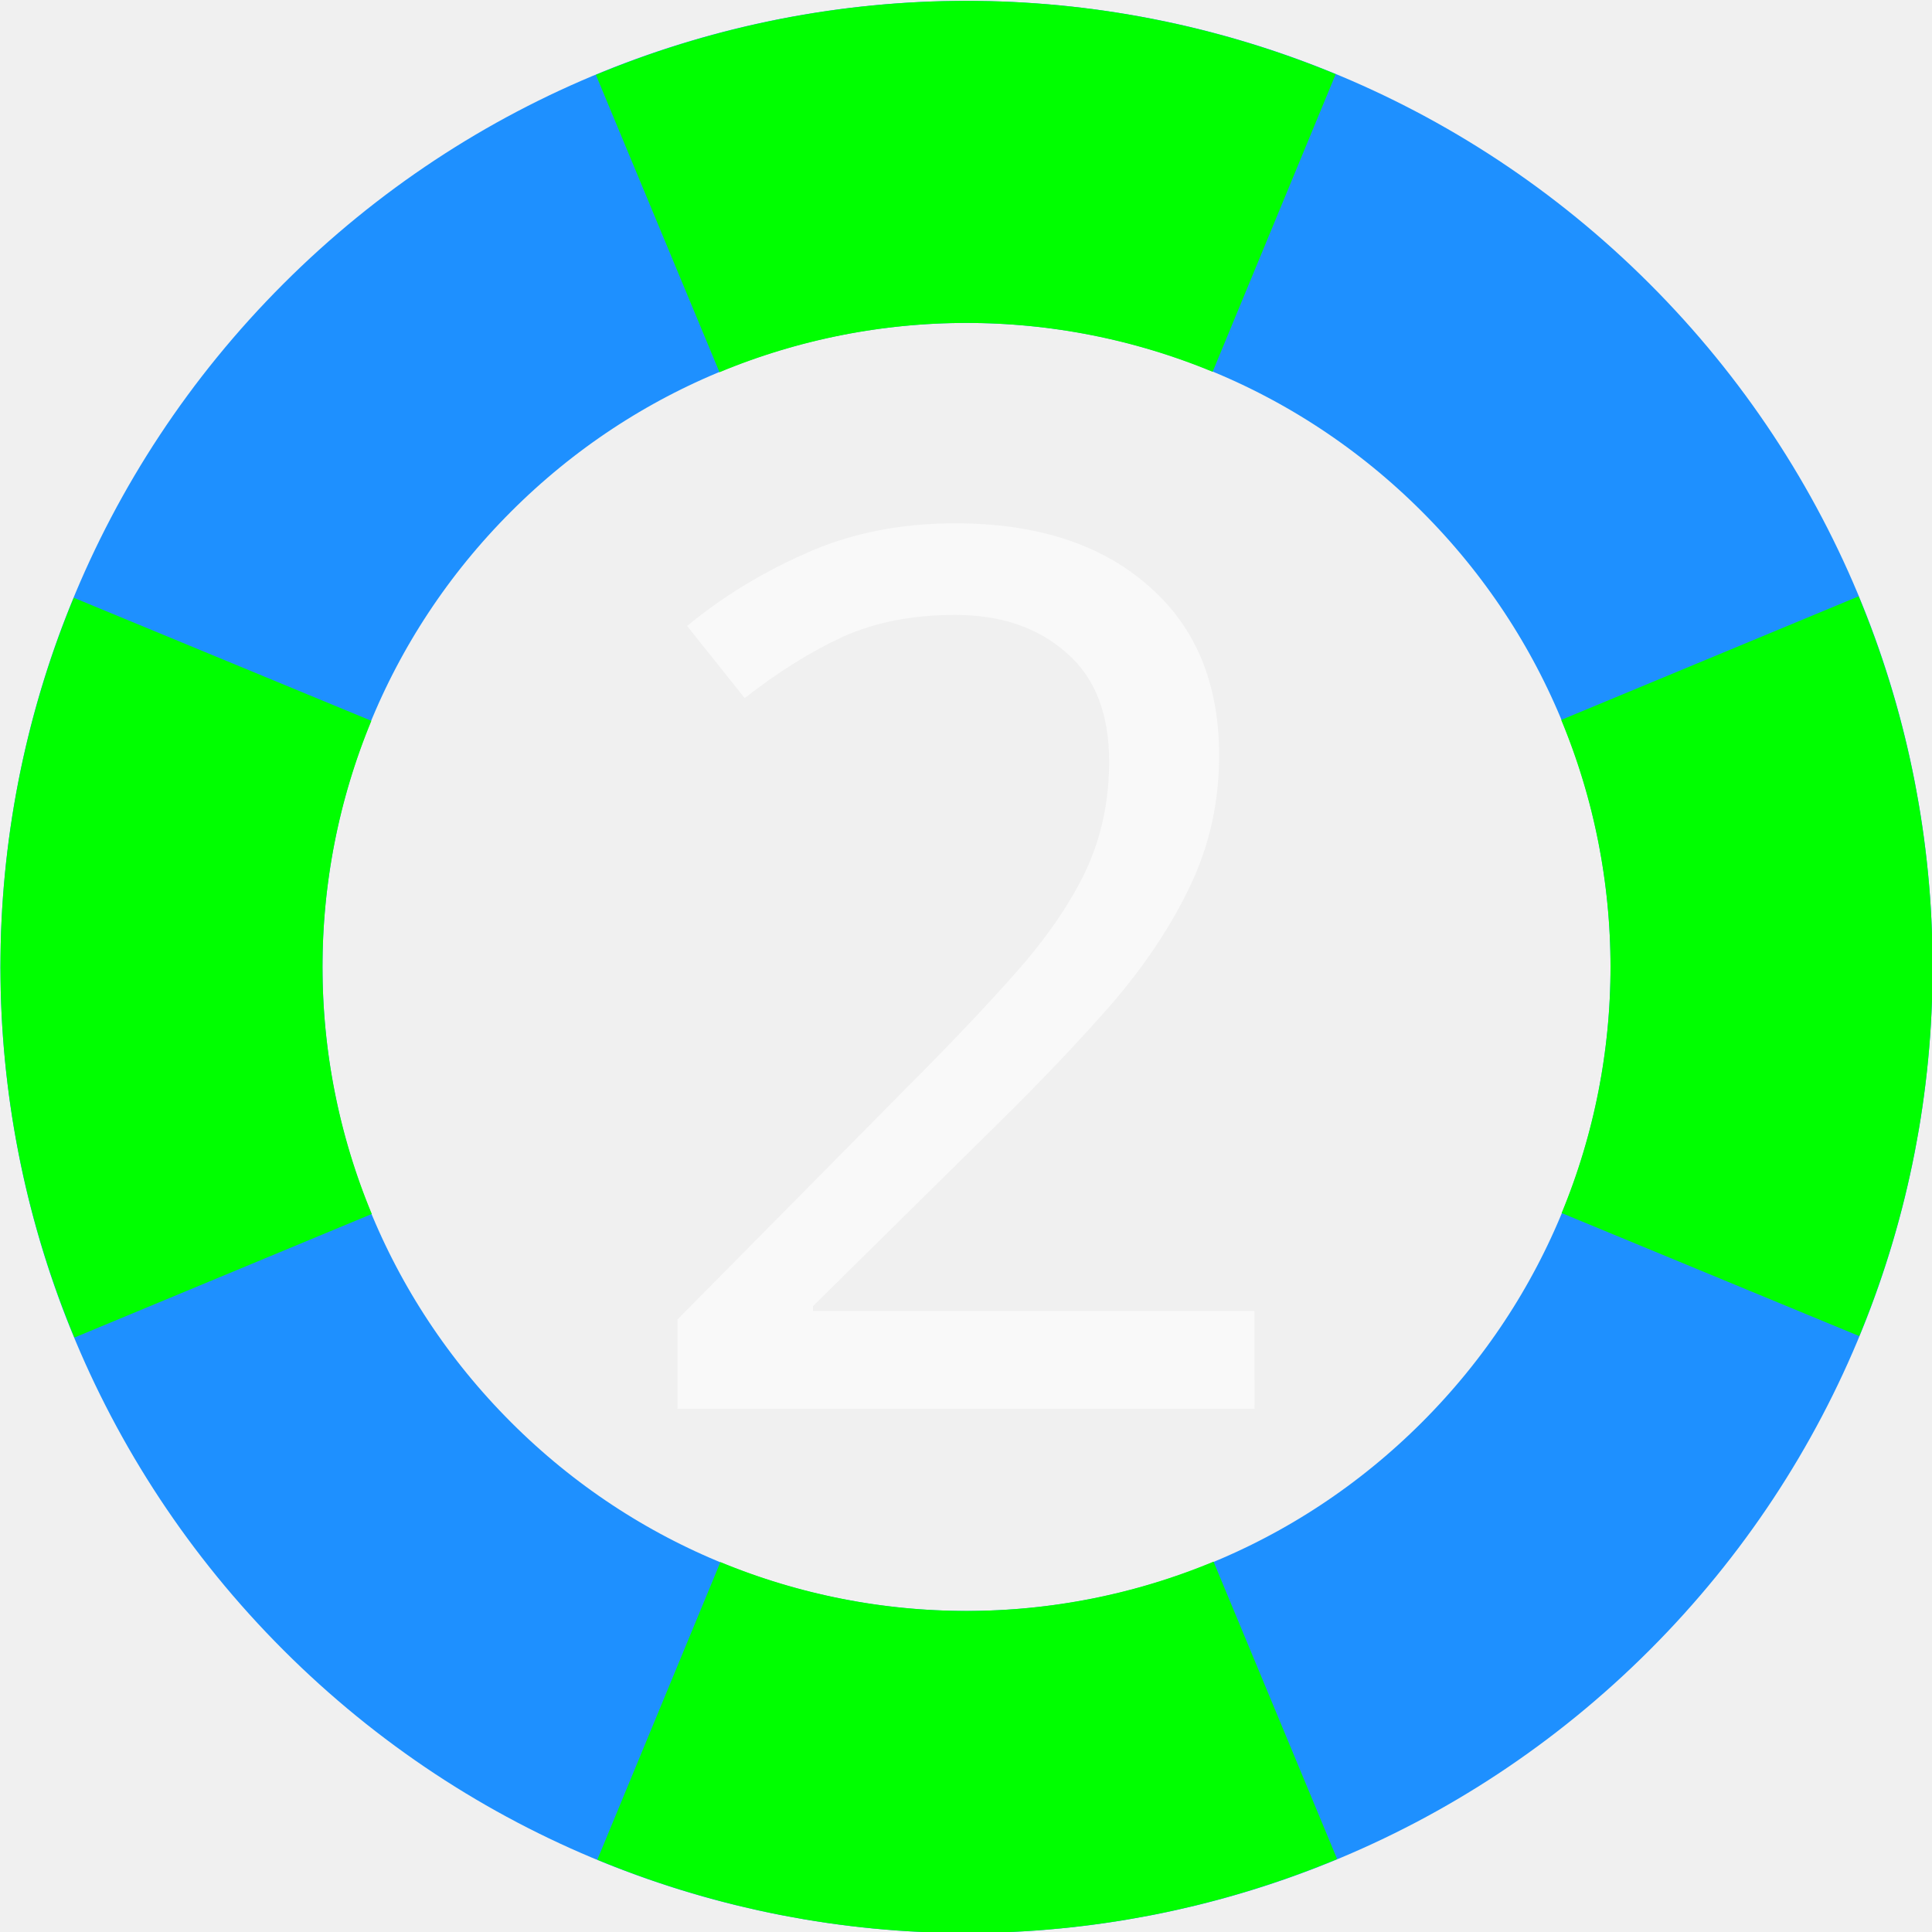
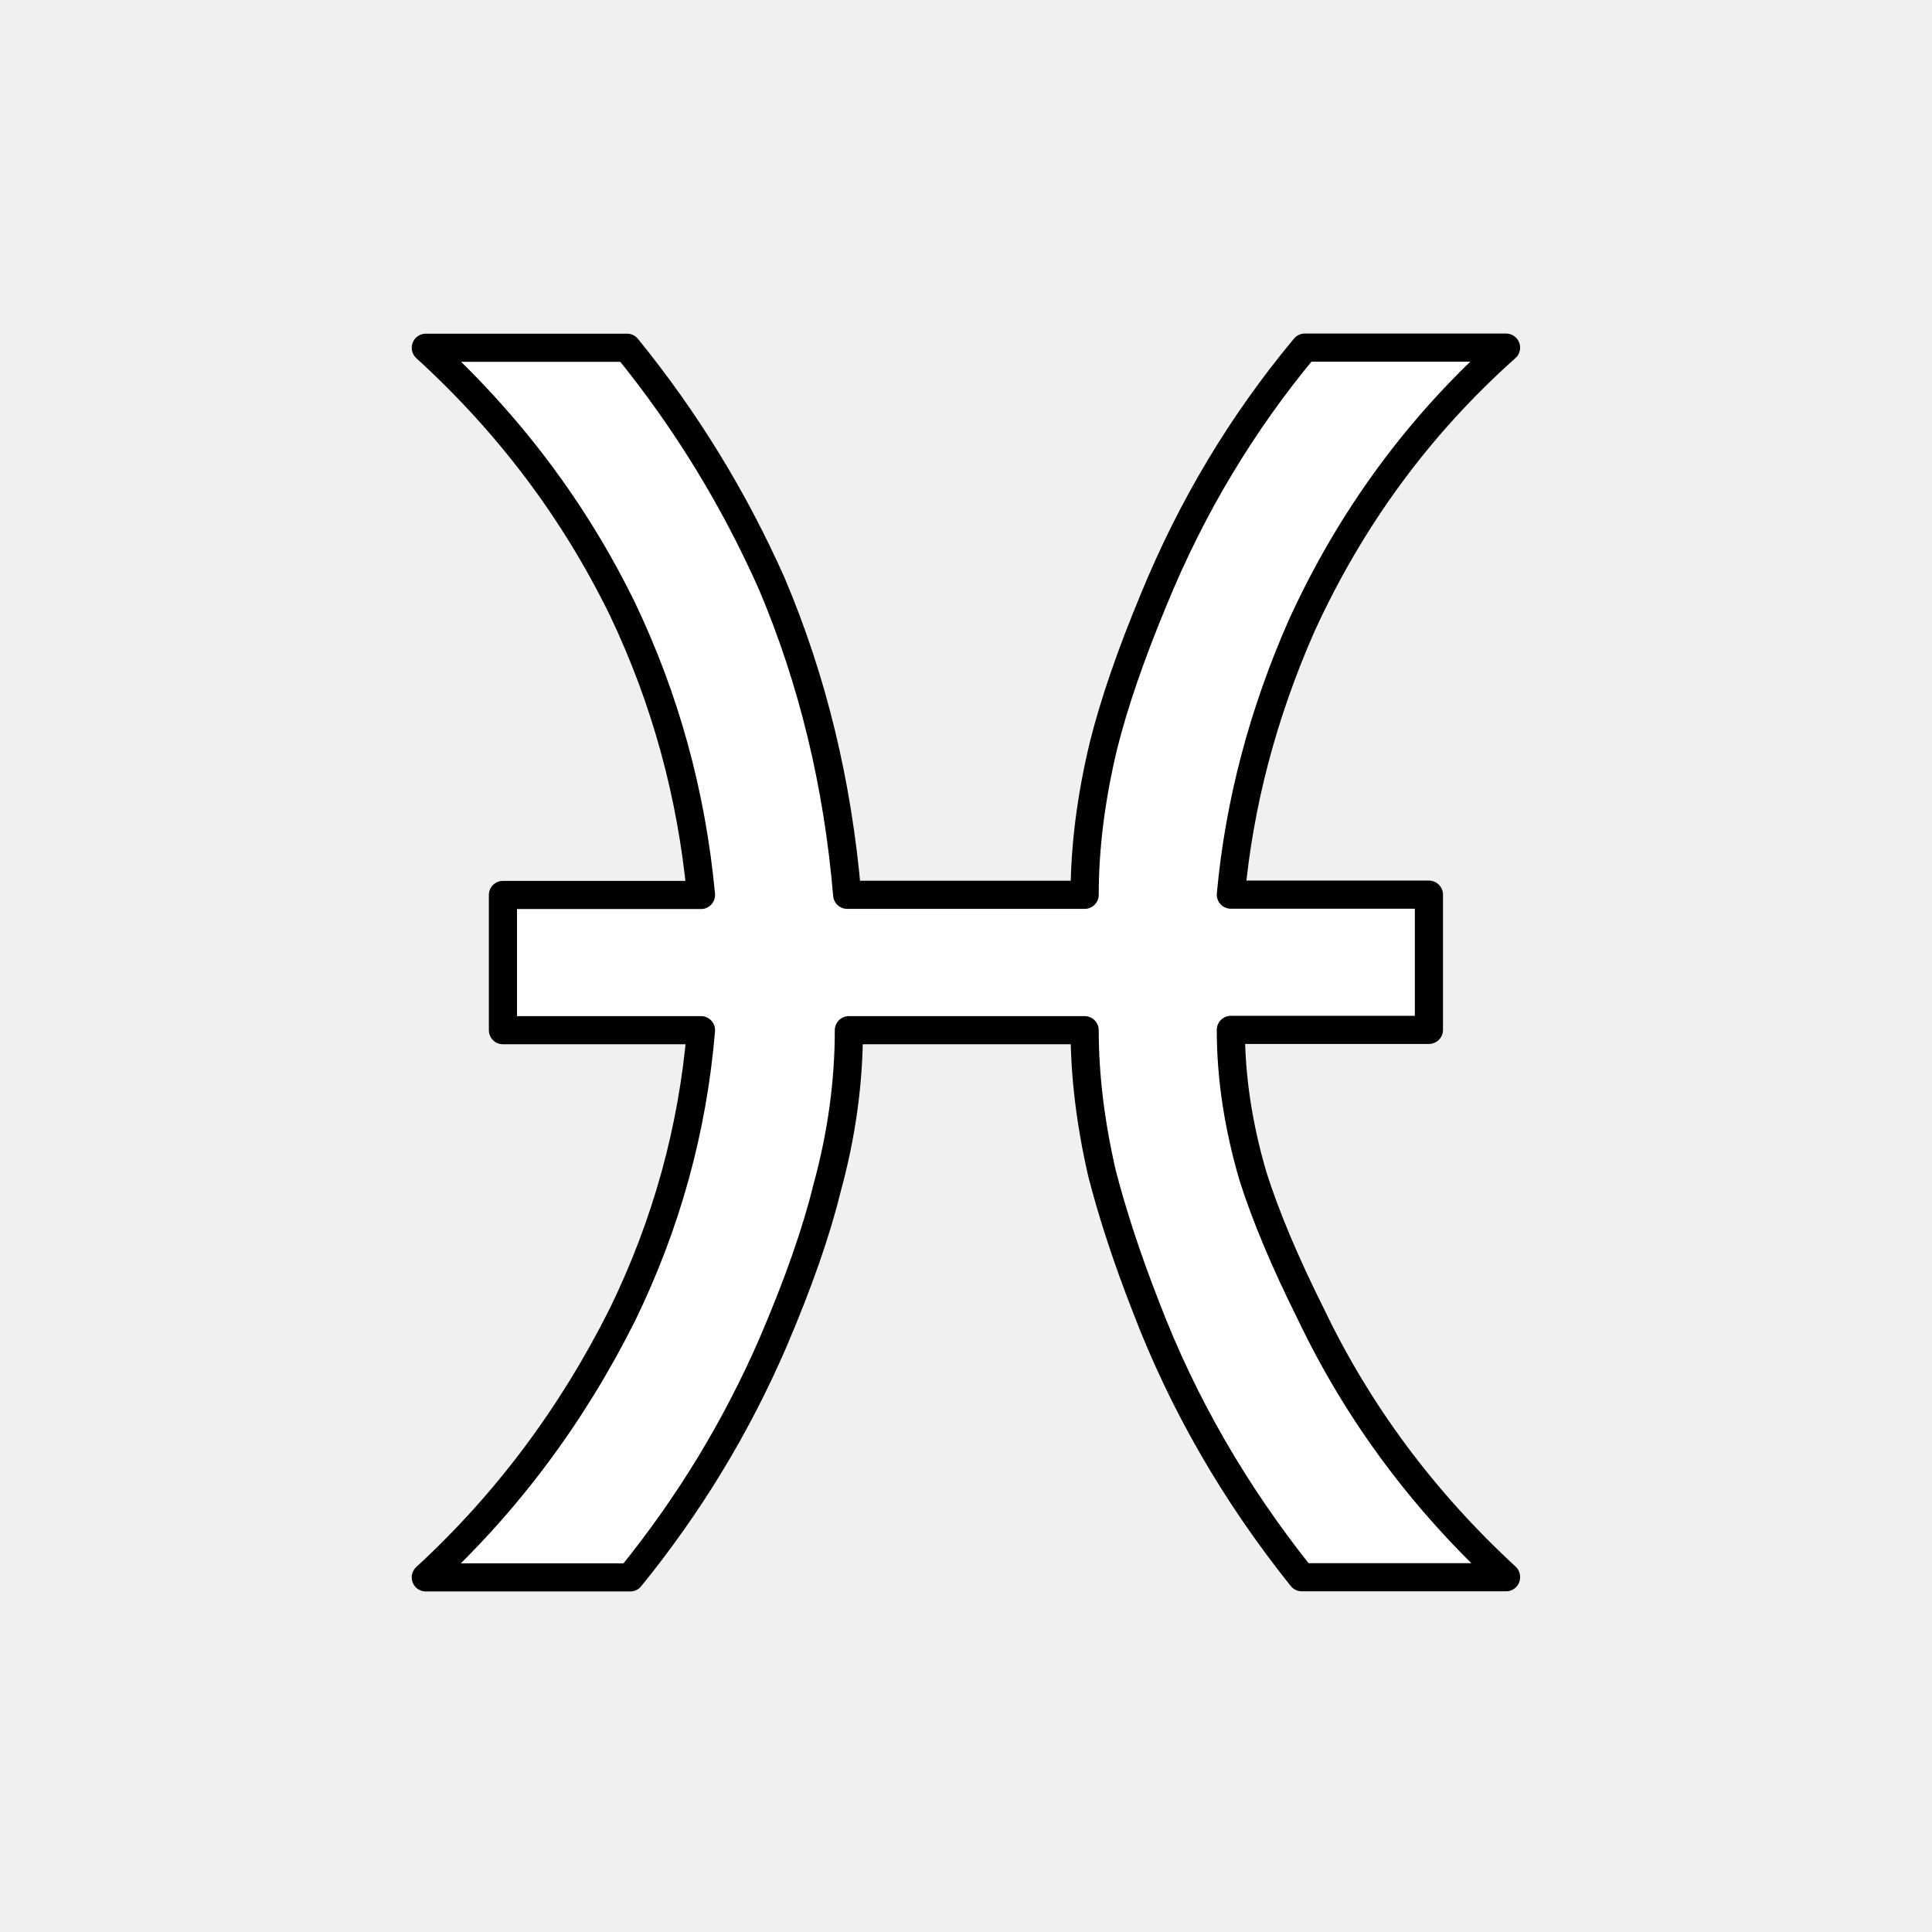
<svg xmlns="http://www.w3.org/2000/svg" width="48" height="48" viewBox="0 0 12.7 12.7" version="1.1" id="svg1">
  <defs id="defs1" />
-   <g id="layer1" transform="matrix(1.090909,0,0,1.090909,-0.5772726,-0.577273)" style="fill:none;stroke:none">
-     <rect style="fill:none;stroke:none;stroke-width:0.265" id="rect4" width="11.642" height="11.642" x="0.529" y="0.529" />
+   <g id="layer1" transform="matrix(1.090909,0,0,1.090909,-0.5772726,-0.577273)" style="display:inline;fill:none;stroke:none">
+     <rect style="fill:none;stroke:none;stroke-width:1.455;stroke-miterlimit:0" id="rect34" width="11.642" height="11.642" x="0.529" y="0.529" />
  </g>
  <g id="layer2" transform="translate(0,15.875)" style="display:inline">
    <g id="g2" transform="matrix(1.210179,0,0,1.193158,27.38835,-20.48267)" style="stroke-width:0.832">
      <path style="fill:none;stroke:#ffffff;stroke-width:0.661;stroke-linecap:round;stroke-dasharray:none" d="M 4.616,9.818 H 8.084" id="path3" transform="translate(0,-29.10417)" />
      <path style="fill:none;stroke:#ffffff;stroke-width:0.661;stroke-linecap:round;stroke-dasharray:none" d="m 4.616,2.882 3.468,10e-8" id="path2" transform="translate(0,-29.10417)" />
      <path style="fill:none;stroke:#ffffff;stroke-width:0.661;stroke-linecap:butt;stroke-dasharray:none" d="m 6.35,9.818 2e-7,-6.936" id="path1" transform="translate(0,-29.10417)" />
    </g>
  </g>
  <g id="layer6">
    <g id="g17" transform="translate(18.73759,-21.45804)" style="display:inline">
      <rect style="fill:none;stroke:#ffffff;stroke-width:0.794;stroke-linecap:round" id="rect1" width="1.454" height="7.153" x="-2.341" y="-15.872" ry="0.576" transform="matrix(0.7482886,0.6633733,-0.6608057,0.750557,0,0)" />
      <path style="fill:none;stroke:#ffffff;stroke-width:0.794;stroke-linecap:round;stroke-linejoin:round" d="M 5.272,-7.33 3.101,-5.965 4.183,-8.295" id="path17" />
    </g>
  </g>
  <g id="layer4">
    <g id="g9">
      <path style="fill:none;stroke:#ffffff;stroke-width:1.323;stroke-linecap:round;stroke-linejoin:miter;stroke-dasharray:none" d="M 20.979,-12.793 V -23.377" id="path12" />
      <path style="fill:none;stroke:#ffffff;stroke-width:1.323;stroke-linecap:round;stroke-linejoin:miter;stroke-dasharray:none" d="m 24.419,-12.793 v -7.833" id="path13" />
      <path style="fill:none;stroke:#ffffff;stroke-width:1.323;stroke-linecap:round;stroke-linejoin:miter;stroke-dasharray:none" d="M 27.859,-12.793 V -17.981" id="path14" />
      <path style="fill:none;stroke:#ffffff;stroke-width:1.323;stroke-linecap:round;stroke-linejoin:miter;stroke-dasharray:none" d="m 31.298,-12.793 v -3.6" id="path15" />
    </g>
  </g>
-   <g id="layer5">
+   <g id="layer5" transform="translate(0,-58.20834)">
    <g id="g3" transform="translate(18.7382,-10.46419)">
      <circle style="fill:none;stroke:#ffffff;stroke-width:0.485;stroke-linecap:round;stroke-linejoin:miter;stroke-dasharray:none" id="path16" cx="6.35" cy="6.35" r="5.336" transform="matrix(1.090909,0,0,1.090909,-0.5772726,-0.577273)" />
      <circle style="fill:none;stroke:#ffffff;stroke-width:0.529;stroke-linecap:round;stroke-linejoin:miter;stroke-dasharray:none" id="circle1" cx="6.35" cy="6.35" r="3.865" />
      <circle style="fill:none;stroke:#ffffff;stroke-width:0.529;stroke-linecap:round;stroke-linejoin:miter;stroke-dasharray:none" id="circle2" cx="6.35" cy="6.35" r="2.015" />
      <circle style="fill:#ffffff;stroke:none;stroke-width:0.529;stroke-linecap:round;stroke-linejoin:miter;stroke-dasharray:none" id="circle2-3" cx="2.221" cy="2.221" r="0.961" />
      <circle style="fill:#ffffff;stroke:none;stroke-width:0.529;stroke-linecap:round;stroke-linejoin:miter;stroke-dasharray:none" id="circle2-3-3" cx="9.455" cy="4.049" r="0.789" />
      <circle style="fill:#ffffff;stroke:none;stroke-width:0.529;stroke-linecap:round;stroke-linejoin:miter;stroke-dasharray:none" id="circle2-3-1" cx="5.234" cy="8.027" r="0.681" />
    </g>
  </g>
  <g id="layer3">
    <g id="g1" transform="matrix(1.102284,0,0,1.312867,19.11934,-52.68796)" style="stroke-width:0.831">
      <path style="fill:none;stroke:#ffffff;stroke-width:0.66;stroke-linecap:butt;stroke-dasharray:none" d="m 1.42,-5.411 3e-7,-8.243" id="path5" transform="translate(0,15.875)" />
      <path style="fill:none;stroke:#ffffff;stroke-width:0.66;stroke-linecap:round;stroke-dasharray:none" d="M 1.42,-13.654 H 11.28" id="path5-2" transform="translate(0,15.875)" />
      <path style="fill:none;stroke:#ffffff;stroke-width:0.66;stroke-linecap:round;stroke-dasharray:none" d="M 1.423,-5.411 H 11.274" id="path6" transform="translate(0,15.875)" />
      <path style="fill:none;stroke:#ffffff;stroke-width:0.66;stroke-linecap:round;stroke-dasharray:none" d="M 1.42,-11.538 H 11.28" id="path4" transform="translate(0,15.875)" />
      <path style="fill:none;stroke:#ffffff;stroke-width:0.66;stroke-linecap:butt;stroke-dasharray:none" d="m 11.28,-5.411 v -8.243" id="path7" transform="translate(0,15.875)" />
      <path style="fill:none;stroke:#ffffff;stroke-width:0.66;stroke-linecap:round;stroke-dasharray:none" d="M 1.42,-9.421 H 11.28" id="path8" transform="translate(0,15.875)" />
      <path style="fill:none;stroke:#ffffff;stroke-width:0.66;stroke-linecap:round;stroke-dasharray:none" d="M 1.42,-7.304 H 11.28" id="path9" transform="translate(0,15.875)" />
      <path style="fill:none;stroke:#ffffff;stroke-width:0.66;stroke-linecap:butt;stroke-dasharray:none" d="m 7.993,-5.411 v -6.127" id="path10" transform="translate(0,15.875)" />
      <path style="fill:none;stroke:#ffffff;stroke-width:0.66;stroke-linecap:butt;stroke-dasharray:none" d="m 4.707,-5.411 v -6.127" id="path11" transform="translate(0,15.875)" />
    </g>
-     <text xml:space="preserve" style="font-size:7.056px;text-align:start;writing-mode:lr-tb;direction:ltr;text-anchor:start;fill:#000000;stroke-width:0.794" x="19.961" y="-52.188" id="text1">
-       <tspan id="tspan1" style="fill:#ffffff;stroke:none;stroke-width:0.794" x="19.961" y="-52.188">stack</tspan>
+   </g>
+   <g id="layer9">
+     <text xml:space="preserve" style="font-size:7.056px;text-align:start;writing-mode:lr-tb;direction:ltr;text-anchor:start;fill:#000000;stroke-width:0.794" x="19.961" y="-73.355" id="text1">
+       <tspan id="tspan1" style="fill:#ffffff;stroke:none;stroke-width:0.794" x="19.961" y="-73.355">stack</tspan>
    </text>
  </g>
  <g id="layer8">
-     <path d="m -7.2,9.917 h -4.65 v -0.719 l 1.842,-1.862 q 0.532,-0.532 0.897,-0.946 0.365,-0.414 0.552,-0.808 0.187,-0.404 0.187,-0.877 0,-0.581 -0.345,-0.877 -0.345,-0.305 -0.897,-0.305 -0.512,0 -0.906,0.177 -0.384,0.177 -0.788,0.493 l -0.463,-0.581 q 0.414,-0.345 0.946,-0.581 0.542,-0.246 1.212,-0.246 0.985,0 1.557,0.502 0.571,0.493 0.571,1.369 0,0.552 -0.227,1.035 -0.227,0.483 -0.631,0.956 -0.404,0.463 -0.946,0.995 l -1.468,1.448 v 0.039 h 3.557 z" id="text3" style="font-size:10.583px;fill:#f9f9f9;stroke-width:0.794;stroke-linecap:round;stroke-linejoin:round" aria-label="2" />
-     <path d="M -3.482,10.128 H -4.392 V 4.847 q 0,-0.455 0.011,-0.73 0.011,-0.275 0.032,-0.571 -0.169,0.169 -0.307,0.286 -0.138,0.116 -0.349,0.296 l -0.804,0.656 -0.487,-0.624 2.043,-1.587 h 0.773 z" id="text4" style="fill:#f9f9f9;stroke-width:0.794;stroke-linecap:round;stroke-linejoin:round" aria-label="1" />
-     <circle style="fill:none;stroke:#1e90ff;stroke-width:2.117;stroke-miterlimit:0;stroke-dasharray:none;stroke-dashoffset:0;stroke-opacity:1;paint-order:normal" id="path18" cx="-0.002" cy="8.987" r="5.292" transform="rotate(-45)" />
-     <path d="m 17.488,9.26 h -0.701 V 5.192 q 0,-0.351 0.008,-0.563 0.008,-0.212 0.024,-0.44 Q 16.689,4.32 16.584,4.41 16.478,4.499 16.314,4.638 L 15.695,5.143 15.32,4.662 16.893,3.44 h 0.595 z" id="path19" style="fill:#f9f9f9;stroke-width:0.794;stroke-linecap:round;stroke-linejoin:round" aria-label="1" />
+     <path d="M 8.675,-16.542 H 4.025 v -0.719 l 1.842,-1.862 q 0.532,-0.532 0.897,-0.946 0.365,-0.414 0.552,-0.808 0.187,-0.404 0.187,-0.877 0,-0.581 -0.345,-0.877 -0.345,-0.305 -0.897,-0.305 -0.512,0 -0.906,0.177 -0.384,0.177 -0.788,0.493 l -0.463,-0.581 q 0.414,-0.345 0.946,-0.581 0.542,-0.246 1.212,-0.246 0.985,0 1.557,0.502 0.571,0.493 0.571,1.369 0,0.552 -0.227,1.035 -0.227,0.483 -0.631,0.956 -0.404,0.463 -0.946,0.995 l -1.468,1.448 v 0.039 h 3.557 z" id="text3" style="font-size:10.583px;fill:#f9f9f9;stroke-width:0.794;stroke-linecap:round;stroke-linejoin:round" aria-label="2" />
+     <path d="m 7.101,-26.913 h -0.91 v -5.281 q 0,-0.455 0.011,-0.73 0.011,-0.275 0.032,-0.571 -0.169,0.169 -0.307,0.286 -0.138,0.116 -0.349,0.296 l -0.804,0.656 -0.487,-0.624 2.043,-1.587 h 0.773 z" id="text4" style="fill:#f9f9f9;stroke-width:0.794;stroke-linecap:round;stroke-linejoin:round" aria-label="1" />
+     <circle style="fill:none;stroke:#1e90ff;stroke-width:2.117;stroke-miterlimit:0;stroke-dasharray:none;stroke-dashoffset:0;stroke-opacity:1;paint-order:normal" id="path18" cx="33.674" cy="-24.689" r="5.292" transform="rotate(-45)" />
+     <path d="m 6.905,-48.948 h -0.701 v -4.068 q 0,-0.351 0.008,-0.563 0.008,-0.212 0.024,-0.44 -0.13,0.13 -0.236,0.22 -0.106,0.09 -0.269,0.228 l -0.62,0.505 -0.375,-0.481 1.573,-1.223 h 0.595 z" id="path19" style="fill:#f9f9f9;stroke-width:0.794;stroke-linecap:round;stroke-linejoin:round" aria-label="1" />
    <circle style="display:none;fill:none;stroke:#00ff00;stroke-width:2.117;stroke-miterlimit:0;stroke-dasharray:4.233;stroke-dashoffset:0;stroke-opacity:1;paint-order:normal" id="circle19" cx="2.883" cy="8.54" r="5.292" transform="rotate(-26.4)" />
-     <path d="M 8.247,9.26 H 4.453 V 8.674 L 5.956,7.154 q 0.434,-0.434 0.732,-0.772 0.297,-0.338 0.45,-0.659 0.153,-0.33 0.153,-0.716 0,-0.474 -0.281,-0.716 -0.281,-0.249 -0.732,-0.249 -0.418,0 -0.74,0.145 -0.314,0.145 -0.643,0.402 L 4.517,4.115 Q 4.855,3.834 5.289,3.641 q 0.442,-0.201 0.989,-0.201 0.804,0 1.27,0.41 0.466,0.402 0.466,1.118 0,0.45 -0.185,0.844 -0.185,0.394 -0.515,0.78 -0.33,0.378 -0.772,0.812 l -1.198,1.182 v 0.032 h 2.902 z" id="path20" style="font-size:10.583px;fill:#f9f9f9;stroke-width:0.794;stroke-linecap:round;stroke-linejoin:round" aria-label="2" />
-     <path style="fill:none;stroke:#00ff00;stroke-width:2.117;stroke-miterlimit:0;stroke-dasharray:none;stroke-dashoffset:0;stroke-opacity:1;paint-order:normal" id="circle5" transform="rotate(-45)" d="m 4.889,11.007 a 5.292,5.292 0 0 1 -2.863,2.868" />
-     <path style="fill:none;stroke:#00ff00;stroke-width:2.117;stroke-miterlimit:0;stroke-dasharray:none;stroke-dashoffset:0;stroke-opacity:1;paint-order:normal" id="path21" d="M 13.878,2.022 A 5.292,5.292 0 0 1 11.015,4.89" transform="rotate(45)" />
-     <path style="fill:none;stroke:#00ff00;stroke-width:2.117;stroke-miterlimit:0;stroke-dasharray:none;stroke-dashoffset:0;stroke-opacity:1;paint-order:normal" id="path22" d="M 4.893,-6.967 A 5.292,5.292 0 0 1 2.03,-4.099" transform="rotate(135)" />
-     <path style="fill:none;stroke:#00ff00;stroke-width:2.117;stroke-miterlimit:0;stroke-dasharray:none;stroke-dashoffset:0;stroke-opacity:1;paint-order:normal" id="path23" d="M -4.096,2.018 A 5.292,5.292 0 0 1 -6.959,4.886" transform="rotate(-135)" />
+     <path d="M 8.247,-38.365 H 4.453 v -0.587 l 1.503,-1.52 q 0.434,-0.434 0.732,-0.772 0.297,-0.338 0.45,-0.659 0.153,-0.33 0.153,-0.716 0,-0.474 -0.281,-0.716 -0.281,-0.249 -0.732,-0.249 -0.418,0 -0.74,0.145 -0.314,0.145 -0.643,0.402 l -0.378,-0.474 q 0.338,-0.281 0.772,-0.474 0.442,-0.201 0.989,-0.201 0.804,0 1.27,0.41 0.466,0.402 0.466,1.118 0,0.45 -0.185,0.844 -0.185,0.394 -0.515,0.78 -0.33,0.378 -0.772,0.812 l -1.198,1.182 v 0.032 h 2.902 z" id="path20" style="font-size:10.583px;fill:#f9f9f9;stroke-width:0.794;stroke-linecap:round;stroke-linejoin:round" aria-label="2" />
+     <path style="fill:none;stroke:#00ff00;stroke-width:2.117;stroke-miterlimit:0;stroke-dasharray:none;stroke-dashoffset:0;stroke-opacity:1;paint-order:normal" id="circle5" transform="rotate(-45)" d="m 38.565,-22.669 a 5.292,5.292 0 0 1 -2.863,2.868" />
+     <path style="fill:none;stroke:#00ff00;stroke-width:2.117;stroke-miterlimit:0;stroke-dasharray:none;stroke-dashoffset:0;stroke-opacity:1;paint-order:normal" id="path21" d="m -19.798,-31.654 a 5.292,5.292 0 0 1 -2.863,2.868" transform="rotate(45)" />
+     <path style="fill:none;stroke:#00ff00;stroke-width:2.117;stroke-miterlimit:0;stroke-dasharray:none;stroke-dashoffset:0;stroke-opacity:1;paint-order:normal" id="path22" d="m -28.783,26.709 a 5.292,5.292 0 0 1 -2.863,2.868" transform="rotate(135)" />
+     <path style="fill:none;stroke:#00ff00;stroke-width:2.117;stroke-miterlimit:0;stroke-dasharray:none;stroke-dashoffset:0;stroke-opacity:1;paint-order:normal" id="path23" d="m 29.58,35.694 a 5.292,5.292 0 0 1 -2.863,2.868" transform="rotate(-135)" />
+   </g>
+   <g id="layer7">
+     <text xml:space="preserve" style="font-style:normal;font-variant:normal;font-weight:300;font-stretch:normal;font-size:10.583px;font-family:'open sans light astro';-inkscape-font-specification:'open sans light astro Light';text-align:start;writing-mode:lr-tb;direction:ltr;text-anchor:start;display:none;fill:#7ce800;fill-opacity:1;stroke:none;stroke-width:1.587;stroke-miterlimit:0;stroke-dasharray:none" x="-79.528" y="46.18" id="text2">
+       <tspan id="tspan2" style="font-style:normal;font-variant:normal;font-weight:normal;font-stretch:normal;font-family:'open sans light astro';-inkscape-font-specification:'open sans light astro Light';fill:#7ce800;fill-opacity:1;stroke:none;stroke-width:1.587;stroke-dasharray:none" x="-79.528" y="46.18">ƒ Ɠ Ɣ ƕ Ɩ Ɨ Ƙ ƙ ƚ ƛ Ɯ Ɲ</tspan>
+     </text>
+     <path style="font-size:10.583px;font-family:'open sans light astro';-inkscape-font-specification:'open sans light astro Light';fill:#ffffff;stroke:#000000;stroke-width:0.185;stroke-linecap:round;stroke-linejoin:round;stroke-miterlimit:0;stroke-dasharray:none;stroke-opacity:1" d="m -132.568,2.286 c 0.62,0 1.147,0.22 1.581,0.661 0.441,0.434 0.661,0.958 0.661,1.571 0,0.717 -0.286,1.302 -0.858,1.757 l -0.527,-0.744 c 0.317,-0.262 0.475,-0.599 0.475,-1.013 0,-0.407 -0.162,-0.748 -0.486,-1.023 -0.255,-0.207 -0.537,-0.31 -0.847,-0.31 -0.358,0 -0.665,0.124 -0.92,0.372 -0.131,0.124 -0.234,0.269 -0.31,0.434 -0.069,0.172 -0.103,0.345 -0.103,0.517 v 5.86 h -0.91 V 4.508 c 0,-0.386 -0.148,-0.71 -0.444,-0.972 -0.262,-0.234 -0.562,-0.351 -0.899,-0.351 -0.386,0 -0.717,0.148 -0.992,0.444 -0.227,0.262 -0.341,0.558 -0.341,0.889 0,0.407 0.155,0.744 0.465,1.013 l -0.527,0.744 c -0.565,-0.448 -0.847,-1.034 -0.847,-1.757 0,-0.572 0.193,-1.071 0.579,-1.499 0.448,-0.489 1.003,-0.734 1.664,-0.734 0.379,0 0.72,0.076 1.023,0.227 0.303,0.145 0.568,0.369 0.796,0.672 0.227,-0.303 0.482,-0.527 0.765,-0.672 0.289,-0.152 0.624,-0.227 1.003,-0.227 z" id="text1-3" aria-label="ƒ Ɠ Ɣ ƕ Ɩ Ɨ Ƙ ƙ ƚ ƛ Ɯ Ɲ" />
+     <path style="font-size:10.583px;font-family:'open sans light astro';-inkscape-font-specification:'open sans light astro Light';fill:#ffffff;stroke:#000000;stroke-width:0.185;stroke-linecap:round;stroke-linejoin:round;stroke-miterlimit:0;stroke-dasharray:none;stroke-opacity:1" d="m -122.191,4.891 c -0.744,0 -1.368,0.276 -1.871,0.827 -0.22,0.241 -0.386,0.503 -0.496,0.785 -0.11,0.276 -0.165,0.579 -0.165,0.91 0,0.655 0.22,1.223 0.661,1.705 0.503,0.551 1.127,0.827 1.871,0.827 0.648,0 1.213,-0.22 1.695,-0.661 0.558,-0.496 0.837,-1.12 0.837,-1.871 0,-0.682 -0.248,-1.275 -0.744,-1.778 -0.496,-0.496 -1.092,-0.744 -1.788,-0.744 z m 1.798,-0.455 c 0.544,0.331 0.968,0.779 1.271,1.344 0.138,0.255 0.241,0.517 0.31,0.785 0.069,0.269 0.103,0.551 0.103,0.847 0,0.475 -0.09,0.927 -0.269,1.354 -0.186,0.427 -0.438,0.799 -0.754,1.116 -0.317,0.317 -0.689,0.565 -1.116,0.744 -0.42,0.186 -0.868,0.279 -1.344,0.279 -0.482,0 -0.934,-0.093 -1.354,-0.279 -0.42,-0.179 -0.789,-0.427 -1.106,-0.744 -0.345,-0.345 -0.603,-0.72 -0.775,-1.127 -0.165,-0.413 -0.248,-0.861 -0.248,-1.344 0,-0.586 0.134,-1.13 0.403,-1.633 0.303,-0.565 0.73,-1.013 1.282,-1.344 -0.448,-0.276 -0.816,-0.627 -1.106,-1.054 -0.227,-0.345 -0.389,-0.71 -0.486,-1.096 h 1.054 c 0.145,0.42 0.396,0.775 0.754,1.065 0.455,0.386 0.982,0.579 1.581,0.579 0.524,0 1.003,-0.155 1.437,-0.465 0.413,-0.296 0.71,-0.689 0.889,-1.178 h 1.054 c -0.103,0.441 -0.293,0.851 -0.568,1.23 -0.282,0.379 -0.62,0.686 -1.013,0.92 z" id="path24" aria-label="ƒ Ɠ Ɣ ƕ Ɩ Ɨ Ƙ ƙ ƚ ƛ Ɯ Ɲ" />
+     <path style="font-size:10.583px;font-family:'open sans light astro';-inkscape-font-specification:'open sans light astro Light';fill:#ffffff;stroke:#000000;stroke-width:0.185;stroke-linecap:round;stroke-linejoin:round;stroke-miterlimit:0;stroke-dasharray:none;stroke-opacity:1" d="m -110.559,3.93 c -0.469,0 -0.913,-0.045 -1.333,-0.134 v 5.064 c 0.441,-0.09 0.885,-0.134 1.333,-0.134 0.462,0 0.906,0.045 1.333,0.134 V 3.795 c -0.448,0.09 -0.892,0.134 -1.333,0.134 z m -2.212,5.157 V 3.547 c -0.441,-0.2 -0.785,-0.389 -1.034,-0.568 0.131,-0.158 0.324,-0.393 0.579,-0.703 0.641,0.551 1.53,0.827 2.667,0.827 1.164,-0.041 2.053,-0.317 2.666,-0.827 0.131,0.145 0.331,0.358 0.599,0.641 -0.207,0.22 -0.562,0.431 -1.065,0.63 v 5.54 c 0.448,0.289 0.772,0.527 0.972,0.713 l -0.527,0.558 c -0.586,-0.572 -1.468,-0.847 -2.646,-0.827 -1.151,0.055 -2.036,0.331 -2.656,0.827 -0.131,-0.11 -0.327,-0.279 -0.589,-0.506 0.262,-0.234 0.606,-0.489 1.034,-0.765 z" id="path25" aria-label="ƒ Ɠ Ɣ ƕ Ɩ Ɨ Ƙ ƙ ƚ ƛ Ɯ Ɲ" />
+     <path style="font-size:10.583px;font-family:'open sans light astro';-inkscape-font-specification:'open sans light astro Light';fill:#ffffff;stroke:#000000;stroke-width:0.185;stroke-linecap:round;stroke-linejoin:round;stroke-miterlimit:0;stroke-dasharray:none;stroke-opacity:1" d="m -100.445,5.697 c 0.537,0 0.996,0.189 1.375,0.568 0.386,0.386 0.579,0.851 0.579,1.395 0,0.358 -0.086,0.689 -0.258,0.992 -0.179,0.303 -0.42,0.541 -0.723,0.713 0.158,0.041 0.324,0.076 0.496,0.103 0.172,0.034 0.334,0.052 0.486,0.052 0.413,0 0.782,-0.034 1.106,-0.103 0.372,-0.076 0.723,-0.196 1.054,-0.362 0.854,-0.42 1.516,-1.051 1.984,-1.891 v 1.478 c -0.248,0.262 -0.517,0.496 -0.806,0.703 -0.289,0.2 -0.603,0.379 -0.941,0.537 -0.379,0.172 -0.772,0.3 -1.178,0.382 -0.407,0.076 -0.823,0.114 -1.251,0.114 -0.22,0 -0.441,-0.017 -0.661,-0.052 -0.22,-0.034 -0.469,-0.093 -0.744,-0.176 -0.51,-0.138 -0.972,-0.348 -1.385,-0.63 -0.324,-0.22 -0.589,-0.486 -0.796,-0.796 -0.2,-0.31 -0.3,-0.665 -0.3,-1.065 0,-0.537 0.189,-0.999 0.568,-1.385 0.386,-0.386 0.851,-0.579 1.395,-0.579 z m 0,0.868 c -0.31,0 -0.572,0.11 -0.785,0.331 -0.207,0.227 -0.31,0.482 -0.31,0.765 0,0.303 0.103,0.562 0.31,0.775 0.214,0.214 0.475,0.32 0.785,0.32 0.317,0 0.586,-0.121 0.806,-0.362 0.186,-0.214 0.279,-0.458 0.279,-0.734 0,-0.317 -0.117,-0.586 -0.351,-0.806 -0.11,-0.096 -0.224,-0.169 -0.341,-0.217 -0.124,-0.048 -0.255,-0.072 -0.393,-0.072 z m 4.134,0.403 c -0.613,0 -1.116,-0.241 -1.509,-0.723 -0.303,-0.365 -0.455,-0.782 -0.455,-1.251 0,-0.179 0.024,-0.351 0.072,-0.517 0.041,-0.165 0.11,-0.327 0.207,-0.486 0.158,-0.276 0.396,-0.51 0.713,-0.703 -0.2,-0.048 -0.376,-0.086 -0.527,-0.114 -0.152,-0.028 -0.303,-0.041 -0.455,-0.041 -0.427,0 -0.83,0.041 -1.209,0.124 -0.372,0.083 -0.734,0.217 -1.085,0.403 -0.799,0.441 -1.416,1.047 -1.85,1.819 V 4.012 c 0.462,-0.489 0.999,-0.882 1.612,-1.178 0.4,-0.2 0.81,-0.345 1.23,-0.434 0.427,-0.09 0.872,-0.134 1.333,-0.134 0.179,0 0.365,0.017 0.558,0.052 0.2,0.028 0.424,0.076 0.672,0.145 0.455,0.117 0.878,0.282 1.271,0.496 0.393,0.22 0.72,0.5 0.982,0.837 0.269,0.338 0.403,0.737 0.403,1.199 0,0.537 -0.193,0.999 -0.579,1.385 -0.386,0.393 -0.847,0.589 -1.385,0.589 z m 0,-0.878 c 0.303,0 0.562,-0.107 0.775,-0.32 0.214,-0.214 0.32,-0.472 0.32,-0.775 0,-0.317 -0.121,-0.589 -0.362,-0.816 -0.103,-0.09 -0.217,-0.158 -0.341,-0.207 -0.117,-0.048 -0.248,-0.072 -0.393,-0.072 -0.282,0 -0.527,0.093 -0.734,0.279 -0.241,0.22 -0.362,0.493 -0.362,0.816 0,0.303 0.107,0.562 0.32,0.775 0.214,0.214 0.472,0.32 0.775,0.32 z" id="path26" aria-label="ƒ Ɠ Ɣ ƕ Ɩ Ɨ Ƙ ƙ ƚ ƛ Ɯ Ɲ" />
+     <path style="font-size:10.583px;font-family:'open sans light astro';-inkscape-font-specification:'open sans light astro Light';fill:#ffffff;stroke:#000000;stroke-width:0.185;stroke-linecap:round;stroke-linejoin:round;stroke-miterlimit:0;stroke-dasharray:none;stroke-opacity:1" d="m -87.658,6.422 c -0.2,0 -0.376,0.072 -0.527,0.217 -0.145,0.145 -0.217,0.32 -0.217,0.527 0,0.186 0.065,0.348 0.196,0.486 0.145,0.158 0.327,0.238 0.548,0.238 0.193,0 0.369,-0.069 0.527,-0.207 0.152,-0.138 0.227,-0.31 0.227,-0.517 0,-0.214 -0.083,-0.396 -0.248,-0.548 -0.145,-0.131 -0.314,-0.196 -0.506,-0.196 z m 6.501,4.496 c -0.441,0.558 -0.972,0.837 -1.592,0.837 -0.303,0 -0.575,-0.072 -0.816,-0.217 -0.241,-0.145 -0.451,-0.334 -0.63,-0.568 -0.269,-0.372 -0.403,-0.758 -0.403,-1.158 0,-0.09 0.003,-0.172 0.01,-0.248 0.076,-0.482 0.238,-0.972 0.486,-1.468 0.145,-0.241 0.362,-0.603 0.651,-1.085 0.103,-0.179 0.31,-0.534 0.62,-1.065 0.227,-0.407 0.396,-0.754 0.506,-1.044 0.124,-0.324 0.186,-0.606 0.186,-0.847 0,-0.351 -0.083,-0.665 -0.248,-0.941 -0.172,-0.296 -0.444,-0.562 -0.816,-0.796 -0.441,-0.289 -0.934,-0.434 -1.478,-0.434 -0.386,0 -0.751,0.072 -1.096,0.217 -0.338,0.145 -0.624,0.355 -0.858,0.63 -0.331,0.441 -0.496,0.913 -0.496,1.416 0,0.138 0.014,0.282 0.041,0.434 0.083,0.482 0.317,1.04 0.703,1.674 0.2,0.269 0.3,0.572 0.3,0.91 0,0.42 -0.155,0.779 -0.465,1.075 -0.303,0.296 -0.672,0.444 -1.106,0.444 -0.455,0 -0.841,-0.165 -1.158,-0.496 -0.269,-0.296 -0.403,-0.637 -0.403,-1.023 0,-0.407 0.141,-0.758 0.424,-1.054 0.145,-0.158 0.3,-0.276 0.465,-0.351 0.186,-0.09 0.379,-0.134 0.579,-0.134 -0.145,-0.331 -0.255,-0.644 -0.331,-0.941 -0.076,-0.296 -0.114,-0.562 -0.114,-0.796 0,-0.241 0.048,-0.489 0.145,-0.744 0.103,-0.255 0.251,-0.524 0.444,-0.806 0.324,-0.475 0.768,-0.83 1.333,-1.065 0.469,-0.186 0.999,-0.279 1.592,-0.279 0.303,0 0.593,0.024 0.868,0.072 0.276,0.048 0.52,0.117 0.734,0.207 0.586,0.255 1.04,0.582 1.364,0.982 0.372,0.469 0.558,1.027 0.558,1.674 0,0.758 -0.279,1.592 -0.837,2.501 -0.351,0.558 -0.682,1.061 -0.992,1.509 -0.317,0.475 -0.527,0.934 -0.63,1.375 -0.034,0.145 -0.052,0.293 -0.052,0.444 0,0.241 0.055,0.462 0.165,0.661 0.152,0.255 0.393,0.393 0.723,0.413 h 0.072 0.083 c 0.248,-0.035 0.506,-0.176 0.775,-0.424 0.276,-0.248 0.506,-0.52 0.692,-0.816 v 1.323 z" id="path27" aria-label="ƒ Ɠ Ɣ ƕ Ɩ Ɨ Ƙ ƙ ƚ ƛ Ɯ Ɲ" />
+     <path style="font-size:10.583px;font-family:'open sans light astro';-inkscape-font-specification:'open sans light astro Light';fill:#ffffff;stroke:#000000;stroke-width:0.185;stroke-linecap:round;stroke-linejoin:round;stroke-miterlimit:0;stroke-dasharray:none;stroke-opacity:1" d="m -71.092,3.888 c 0,-0.413 -0.059,-0.696 -0.176,-0.847 -0.069,-0.083 -0.145,-0.148 -0.227,-0.196 -0.083,-0.041 -0.172,-0.062 -0.269,-0.062 -0.103,0 -0.196,0.007 -0.279,0.021 -0.083,0.014 -0.165,0.041 -0.248,0.083 -0.186,0.097 -0.334,0.227 -0.444,0.393 0.021,0.152 0.031,0.355 0.031,0.61 V 9.17 h -0.899 V 3.671 c 0,-0.076 -0.003,-0.152 -0.01,-0.227 -0.014,-0.083 -0.031,-0.152 -0.052,-0.207 -0.028,-0.062 -0.065,-0.127 -0.114,-0.196 -0.138,-0.179 -0.327,-0.269 -0.568,-0.269 -0.276,0 -0.503,0.097 -0.682,0.289 -0.034,0.048 -0.09,0.117 -0.165,0.207 V 9.17 h -0.889 V 1.573 c 0.069,-0.083 0.214,-0.245 0.434,-0.486 h 0.455 v 1.561 c 0.021,-0.035 0.062,-0.1 0.124,-0.196 0.138,-0.179 0.293,-0.314 0.465,-0.403 0.179,-0.09 0.362,-0.134 0.548,-0.134 0.31,0 0.593,0.117 0.847,0.351 0.138,0.124 0.245,0.265 0.32,0.424 0.048,-0.103 0.124,-0.203 0.227,-0.3 0.138,-0.152 0.282,-0.262 0.434,-0.331 0.207,-0.097 0.438,-0.145 0.692,-0.145 0.296,0 0.575,0.117 0.837,0.351 0.186,0.179 0.32,0.407 0.403,0.682 0.062,0.214 0.093,0.51 0.093,0.889 0.71,0.097 1.264,0.424 1.664,0.982 0.351,0.482 0.527,1.065 0.527,1.747 0,0.524 -0.127,1.068 -0.382,1.633 -0.227,0.489 -0.517,0.944 -0.868,1.364 -0.117,0.117 -0.286,0.296 -0.506,0.537 0.276,0.269 0.582,0.403 0.92,0.403 0.158,0 0.307,-0.035 0.444,-0.103 0.152,-0.062 0.279,-0.134 0.382,-0.217 v 0.93 c -0.214,0.138 -0.489,0.207 -0.827,0.207 -0.31,0 -0.603,-0.059 -0.878,-0.176 -0.269,-0.117 -0.506,-0.279 -0.713,-0.486 -0.214,0.124 -1.023,0.51 -2.429,1.158 -0.041,-0.145 -0.086,-0.276 -0.134,-0.393 -0.041,-0.124 -0.072,-0.245 -0.093,-0.362 l 0.692,-0.32 c 0.469,-0.207 0.965,-0.458 1.488,-0.754 -0.117,-0.282 -0.176,-0.555 -0.176,-0.816 V 3.889 Z m 0.889,0.858 V 9.17 c -0.007,0.062 3e-6,0.138 0.021,0.227 0.214,-0.2 0.417,-0.441 0.61,-0.723 0.193,-0.276 0.358,-0.593 0.496,-0.951 0.069,-0.186 0.121,-0.365 0.155,-0.537 0.034,-0.172 0.052,-0.351 0.052,-0.537 0,-0.579 -0.165,-1.047 -0.496,-1.406 -0.227,-0.248 -0.506,-0.413 -0.837,-0.496 z" id="path28" aria-label="ƒ Ɠ Ɣ ƕ Ɩ Ɨ Ƙ ƙ ƚ ƛ Ɯ Ɲ" />
+     <path style="font-size:10.583px;font-family:'open sans light astro';-inkscape-font-specification:'open sans light astro Light';fill:#ffffff;stroke:#000000;stroke-width:0.185;stroke-linecap:round;stroke-linejoin:round;stroke-miterlimit:0;stroke-dasharray:none;stroke-opacity:1" d="m -56.303,6.141 h 1.643 v 0.847 h -2.501 v -0.806 c 0,-0.227 -0.038,-0.434 -0.114,-0.62 -0.076,-0.186 -0.183,-0.351 -0.32,-0.496 -0.276,-0.317 -0.641,-0.475 -1.096,-0.475 -0.441,0 -0.806,0.158 -1.096,0.475 -0.138,0.145 -0.245,0.314 -0.32,0.506 -0.069,0.186 -0.103,0.389 -0.103,0.61 v 0.806 h -2.511 v -0.847 h 1.654 c 0,-0.338 0.055,-0.644 0.165,-0.92 0.11,-0.282 0.282,-0.544 0.517,-0.785 0.469,-0.469 1.034,-0.703 1.695,-0.703 0.613,0 1.151,0.207 1.612,0.62 0.255,0.241 0.448,0.51 0.579,0.806 0.131,0.303 0.196,0.63 0.196,0.982 z m -6.418,1.943 h 8.061 v 0.847 h -8.061 z" id="path29" aria-label="ƒ Ɠ Ɣ ƕ Ɩ Ɨ Ƙ ƙ ƚ ƛ Ɯ Ɲ" />
+     <path style="font-size:10.583px;font-family:'open sans light astro';-inkscape-font-specification:'open sans light astro Light';fill:#ffffff;stroke:#000000;stroke-width:0.185;stroke-linecap:round;stroke-linejoin:round;stroke-miterlimit:0;stroke-dasharray:none;stroke-opacity:1" d="m -42.627,10.091 c -0.124,0.317 -0.334,0.624 -0.63,0.92 -0.2,0.186 -0.403,0.327 -0.61,0.424 -0.207,0.103 -0.427,0.155 -0.661,0.155 -0.241,0 -0.458,-0.041 -0.651,-0.124 -0.193,-0.083 -0.362,-0.21 -0.506,-0.382 -0.124,-0.152 -0.217,-0.317 -0.279,-0.496 -0.055,-0.172 -0.083,-0.362 -0.083,-0.568 0,-0.234 0.038,-0.458 0.114,-0.672 0.034,-0.103 0.076,-0.217 0.124,-0.341 0.055,-0.117 0.11,-0.231 0.165,-0.341 0.11,-0.22 0.224,-0.431 0.341,-0.63 0.11,-0.193 0.224,-0.4 0.341,-0.62 0.289,-0.599 0.472,-1.223 0.548,-1.871 0.007,-0.124 0.01,-0.241 0.01,-0.351 0,-0.358 -0.055,-0.689 -0.165,-0.992 -0.062,-0.145 -0.121,-0.272 -0.176,-0.382 -0.069,-0.131 -0.155,-0.255 -0.258,-0.372 -0.096,-0.117 -0.196,-0.207 -0.3,-0.269 -0.124,-0.083 -0.251,-0.124 -0.382,-0.124 -0.117,0 -0.214,0.007 -0.289,0.021 -0.083,0.014 -0.169,0.045 -0.258,0.093 -0.165,0.083 -0.314,0.214 -0.444,0.393 0.021,0.152 0.031,0.351 0.031,0.599 v 5.292 h -0.899 V 4.169 c 0,-0.4 -0.059,-0.682 -0.176,-0.847 -0.124,-0.186 -0.314,-0.279 -0.568,-0.279 -0.172,0 -0.327,0.048 -0.465,0.145 -0.11,0.069 -0.214,0.158 -0.31,0.269 -0.014,0.021 -0.038,0.048 -0.072,0.083 v 5.912 h -0.889 V 1.844 c 0.069,-0.083 0.214,-0.241 0.434,-0.475 h 0.455 v 1.561 c 0.021,-0.035 0.062,-0.1 0.124,-0.196 0.138,-0.179 0.293,-0.314 0.465,-0.403 0.172,-0.09 0.358,-0.134 0.558,-0.134 0.303,0 0.586,0.117 0.847,0.351 0.131,0.124 0.234,0.265 0.31,0.424 0.041,-0.09 0.117,-0.193 0.227,-0.31 0.152,-0.152 0.3,-0.262 0.444,-0.331 0.2,-0.09 0.427,-0.134 0.682,-0.134 0.296,0 0.575,0.121 0.837,0.362 0.269,0.234 0.489,0.517 0.661,0.847 0.179,0.331 0.3,0.706 0.362,1.127 0.021,0.117 0.031,0.234 0.031,0.351 0.007,0.117 0.01,0.262 0.01,0.434 v 0.258 c 0,0.165 -0.017,0.327 -0.052,0.486 -0.034,0.158 -0.083,0.324 -0.145,0.496 -0.103,0.317 -0.224,0.61 -0.362,0.878 -0.138,0.262 -0.289,0.524 -0.455,0.785 -0.103,0.172 -0.258,0.438 -0.465,0.796 -0.193,0.331 -0.289,0.648 -0.289,0.951 v 0.145 c 0.048,0.469 0.282,0.734 0.703,0.796 0.021,0.007 0.055,0.01 0.103,0.01 0.303,0 0.599,-0.152 0.889,-0.455 0.165,-0.186 0.317,-0.417 0.455,-0.692 -0.055,-0.021 -0.141,-0.048 -0.258,-0.083 -0.076,-0.007 -0.141,-0.014 -0.196,-0.021 -0.062,-0.007 -0.131,-0.01 -0.207,-0.01 h -0.103 -0.083 c -0.186,0.021 -0.372,0.069 -0.558,0.145 0.586,-0.393 1.468,-0.989 2.646,-1.788 -0.007,0.537 -0.01,1.609 -0.01,3.214 -0.041,-0.227 -0.09,-0.396 -0.145,-0.506 -0.103,-0.2 -0.224,-0.369 -0.362,-0.506 -0.034,-0.028 -0.086,-0.069 -0.155,-0.124 z" id="path30" aria-label="ƒ Ɠ Ɣ ƕ Ɩ Ɨ Ƙ ƙ ƚ ƛ Ɯ Ɲ" />
+     <path style="font-size:10.583px;font-family:'open sans light astro';-inkscape-font-specification:'open sans light astro Light';fill:#ffffff;stroke:#000000;stroke-width:0.185;stroke-linecap:round;stroke-linejoin:round;stroke-miterlimit:0;stroke-dasharray:none;stroke-opacity:1" d="m -30.011,4.591 c -0.475,0.455 -1.43,1.375 -2.863,2.76 0.165,0.152 0.5,0.458 1.003,0.92 -0.083,0.097 -0.258,0.286 -0.527,0.568 l -0.992,-0.868 c -0.393,0.393 -1.189,1.185 -2.387,2.377 -0.103,-0.103 -0.314,-0.313 -0.63,-0.63 0.386,-0.386 1.164,-1.151 2.336,-2.294 -0.165,-0.145 -0.493,-0.438 -0.982,-0.878 0.09,-0.097 0.276,-0.289 0.558,-0.579 0.165,0.152 0.493,0.448 0.982,0.889 0.475,-0.482 1.433,-1.45 2.873,-2.904 -0.193,-0.138 -0.4,-0.255 -0.62,-0.351 -0.22,-0.09 -0.462,-0.152 -0.723,-0.186 0.813,-0.255 2.029,-0.634 3.648,-1.137 -0.186,0.606 -0.565,1.822 -1.137,3.648 -0.028,-0.269 -0.097,-0.527 -0.207,-0.775 -0.076,-0.179 -0.186,-0.365 -0.331,-0.558 z" id="path31" aria-label="ƒ Ɠ Ɣ ƕ Ɩ Ɨ Ƙ ƙ ƚ ƛ Ɯ Ɲ" />
+     <path style="font-size:10.583px;font-family:'open sans light astro';-inkscape-font-specification:'open sans light astro Light';fill:#ffffff;stroke:#000000;stroke-width:0.185;stroke-linecap:round;stroke-linejoin:round;stroke-miterlimit:0;stroke-dasharray:none;stroke-opacity:1" d="m -19.326,5.697 c 0.324,-0.42 0.975,-1.261 1.953,-2.522 H -21.92 v -0.889 h 6.377 c -0.42,0.537 -1.254,1.612 -2.501,3.225 h 0.062 c 0.661,0 1.233,0.238 1.716,0.713 0.475,0.475 0.713,1.051 0.713,1.726 0,0.668 -0.238,1.237 -0.713,1.705 -0.475,0.475 -1.047,0.713 -1.716,0.713 -0.661,0 -1.233,-0.238 -1.716,-0.713 -0.475,-0.475 -0.713,-1.044 -0.713,-1.705 0,-0.324 0.062,-0.637 0.186,-0.941 -0.648,0.351 -1.209,0.889 -1.685,1.612 -0.469,0.73 -0.758,1.492 -0.868,2.284 h -0.837 c 0.041,-0.345 0.107,-0.672 0.196,-0.982 0.09,-0.317 0.214,-0.641 0.372,-0.972 0.276,-0.586 0.634,-1.12 1.075,-1.602 0.413,-0.462 0.875,-0.837 1.385,-1.127 0.379,-0.22 0.799,-0.396 1.261,-0.527 z m 0.083,1.375 c -0.193,0.262 -0.289,0.555 -0.289,0.878 0,0.407 0.152,0.761 0.455,1.065 0.303,0.296 0.668,0.444 1.096,0.444 0.42,0 0.785,-0.148 1.096,-0.444 0.303,-0.296 0.455,-0.651 0.455,-1.065 0,-0.42 -0.155,-0.779 -0.465,-1.075 -0.303,-0.303 -0.665,-0.455 -1.085,-0.455 -0.51,0 -0.93,0.217 -1.261,0.651 z" id="path32" aria-label="ƒ Ɠ Ɣ ƕ Ɩ Ɨ Ƙ ƙ ƚ ƛ Ɯ Ɲ" />
+     <path style="font-size:10.583px;font-family:'open sans light astro';-inkscape-font-specification:'open sans light astro Light';fill:#ffffff;stroke:#000000;stroke-width:0.185;stroke-linecap:round;stroke-linejoin:round;stroke-miterlimit:0;stroke-dasharray:none;stroke-opacity:1" d="m -10.381,6.637 c 0.207,0 0.386,0.079 0.537,0.238 0.158,0.152 0.3,0.338 0.424,0.558 0.145,0.282 0.276,0.572 0.393,0.868 0.103,0.282 0.196,0.424 0.279,0.424 0.076,0 0.158,-0.114 0.248,-0.341 0.069,-0.158 0.121,-0.282 0.155,-0.372 l 0.186,-0.372 c 0.131,-0.262 0.272,-0.489 0.424,-0.682 0.172,-0.214 0.369,-0.32 0.589,-0.32 0.2,0 0.372,0.083 0.517,0.248 0.152,0.165 0.286,0.365 0.403,0.599 0.145,0.289 0.269,0.568 0.372,0.837 0.103,0.269 0.203,0.403 0.3,0.403 0.097,0 0.193,-0.127 0.289,-0.382 0.041,-0.117 0.09,-0.245 0.145,-0.382 0.062,-0.145 0.127,-0.286 0.196,-0.424 0.117,-0.241 0.251,-0.451 0.403,-0.63 0.152,-0.179 0.334,-0.269 0.548,-0.269 0.22,0 0.41,0.097 0.568,0.289 0.145,0.179 0.276,0.393 0.393,0.641 0.076,0.172 0.189,0.431 0.341,0.775 0.11,0.241 0.227,0.362 0.351,0.362 v 0.92 c -0.214,0 -0.4,-0.09 -0.558,-0.269 -0.152,-0.179 -0.289,-0.389 -0.413,-0.63 -0.076,-0.145 -0.145,-0.282 -0.207,-0.413 -0.062,-0.131 -0.117,-0.258 -0.165,-0.382 -0.11,-0.262 -0.207,-0.393 -0.289,-0.393 -0.076,0 -0.165,0.114 -0.269,0.341 -0.076,0.165 -0.189,0.413 -0.341,0.744 -0.124,0.255 -0.265,0.486 -0.424,0.692 -0.158,0.2 -0.341,0.3 -0.548,0.3 -0.193,0 -0.372,-0.093 -0.537,-0.279 -0.158,-0.186 -0.303,-0.407 -0.434,-0.661 -0.062,-0.124 -0.127,-0.252 -0.196,-0.382 -0.062,-0.131 -0.121,-0.262 -0.176,-0.393 -0.103,-0.241 -0.193,-0.362 -0.269,-0.362 -0.069,0 -0.158,0.127 -0.269,0.382 -0.11,0.255 -0.238,0.524 -0.382,0.806 -0.124,0.241 -0.265,0.451 -0.424,0.63 -0.158,0.172 -0.338,0.258 -0.537,0.258 -0.214,0 -0.396,-0.093 -0.548,-0.279 -0.145,-0.193 -0.272,-0.413 -0.382,-0.661 -0.083,-0.165 -0.203,-0.42 -0.362,-0.765 -0.103,-0.241 -0.214,-0.362 -0.331,-0.362 z m 0,-3.597 c 0.207,0 0.386,0.079 0.537,0.238 0.158,0.158 0.3,0.345 0.424,0.558 0.152,0.282 0.279,0.568 0.382,0.858 0.11,0.282 0.207,0.424 0.289,0.424 0.076,0 0.158,-0.11 0.248,-0.331 l 0.155,-0.372 c 0.041,-0.083 0.103,-0.207 0.186,-0.372 0.131,-0.262 0.272,-0.493 0.424,-0.692 0.172,-0.207 0.369,-0.31 0.589,-0.31 0.2,0 0.372,0.079 0.517,0.238 0.145,0.165 0.279,0.365 0.403,0.599 0.145,0.296 0.269,0.575 0.372,0.837 0.103,0.269 0.203,0.403 0.3,0.403 0.097,0 0.193,-0.131 0.289,-0.393 0.097,-0.255 0.21,-0.52 0.341,-0.796 0.117,-0.234 0.251,-0.441 0.403,-0.62 0.152,-0.179 0.334,-0.269 0.548,-0.269 0.227,0 0.413,0.093 0.558,0.279 0.152,0.186 0.286,0.403 0.403,0.651 0.076,0.172 0.189,0.427 0.341,0.765 0.11,0.248 0.227,0.372 0.351,0.372 v 0.92 c -0.214,0 -0.4,-0.09 -0.558,-0.269 -0.152,-0.179 -0.289,-0.393 -0.413,-0.641 -0.076,-0.145 -0.145,-0.282 -0.207,-0.413 -0.062,-0.131 -0.117,-0.258 -0.165,-0.382 -0.103,-0.255 -0.2,-0.382 -0.289,-0.382 -0.076,0 -0.165,0.114 -0.269,0.341 -0.076,0.165 -0.189,0.413 -0.341,0.744 -0.124,0.248 -0.265,0.475 -0.424,0.682 -0.158,0.207 -0.341,0.31 -0.548,0.31 -0.193,0 -0.372,-0.093 -0.537,-0.279 -0.158,-0.186 -0.303,-0.407 -0.434,-0.661 -0.062,-0.124 -0.127,-0.251 -0.196,-0.382 -0.062,-0.131 -0.121,-0.262 -0.176,-0.393 -0.103,-0.241 -0.193,-0.362 -0.269,-0.362 -0.069,0 -0.158,0.127 -0.269,0.382 -0.11,0.255 -0.238,0.52 -0.382,0.796 -0.124,0.241 -0.265,0.451 -0.424,0.63 -0.158,0.179 -0.338,0.269 -0.537,0.269 -0.214,0 -0.396,-0.097 -0.548,-0.289 -0.145,-0.186 -0.272,-0.403 -0.382,-0.651 -0.083,-0.172 -0.203,-0.427 -0.362,-0.765 -0.103,-0.248 -0.214,-0.372 -0.331,-0.372 z" id="path33" aria-label="ƒ Ɠ Ɣ ƕ Ɩ Ɨ Ƙ ƙ ƚ ƛ Ɯ Ɲ" />
+     <path style="font-size:10.583px;font-family:'open sans light astro';-inkscape-font-specification:'open sans light astro Light';fill:#ffffff;stroke:#000000;stroke-width:0.185;stroke-linecap:round;stroke-linejoin:round;stroke-miterlimit:0;stroke-dasharray:none;stroke-opacity:1" d="M 9.9,10.368 H 9.466 9.239 8.557 C 8.116,9.817 7.775,9.225 7.533,8.591 c -0.124,-0.317 -0.22,-0.61 -0.289,-0.878 -0.076,-0.331 -0.114,-0.644 -0.114,-0.941 h -1.55 c 0,0.345 -0.048,0.692 -0.145,1.044 -0.069,0.282 -0.186,0.617 -0.351,1.003 -0.241,0.558 -0.555,1.075 -0.941,1.55 h -1.344 c 0.531,-0.489 0.961,-1.065 1.292,-1.726 0.289,-0.593 0.462,-1.216 0.517,-1.871 h -1.302 v -0.889 h 1.302 c -0.062,-0.661 -0.234,-1.288 -0.517,-1.881 -0.317,-0.648 -0.748,-1.22 -1.292,-1.716 h 1.323 c 0.386,0.475 0.703,0.992 0.951,1.55 0.269,0.634 0.434,1.316 0.496,2.046 h 1.561 c 0,-0.31 0.041,-0.637 0.124,-0.982 0.069,-0.276 0.179,-0.596 0.331,-0.961 0.248,-0.606 0.579,-1.158 0.992,-1.654 h 1.323 c -0.572,0.51 -1.02,1.12 -1.344,1.829 -0.255,0.579 -0.41,1.168 -0.465,1.767 h 1.302 v 0.889 H 8.091 c 0,0.31 0.048,0.63 0.145,0.961 0.083,0.262 0.21,0.565 0.382,0.909 0.31,0.648 0.737,1.223 1.282,1.726 z" id="path34" aria-label="ƒ Ɠ Ɣ ƕ Ɩ Ɨ Ƙ ƙ ƚ ƛ Ɯ Ɲ" />
  </g>
</svg>
